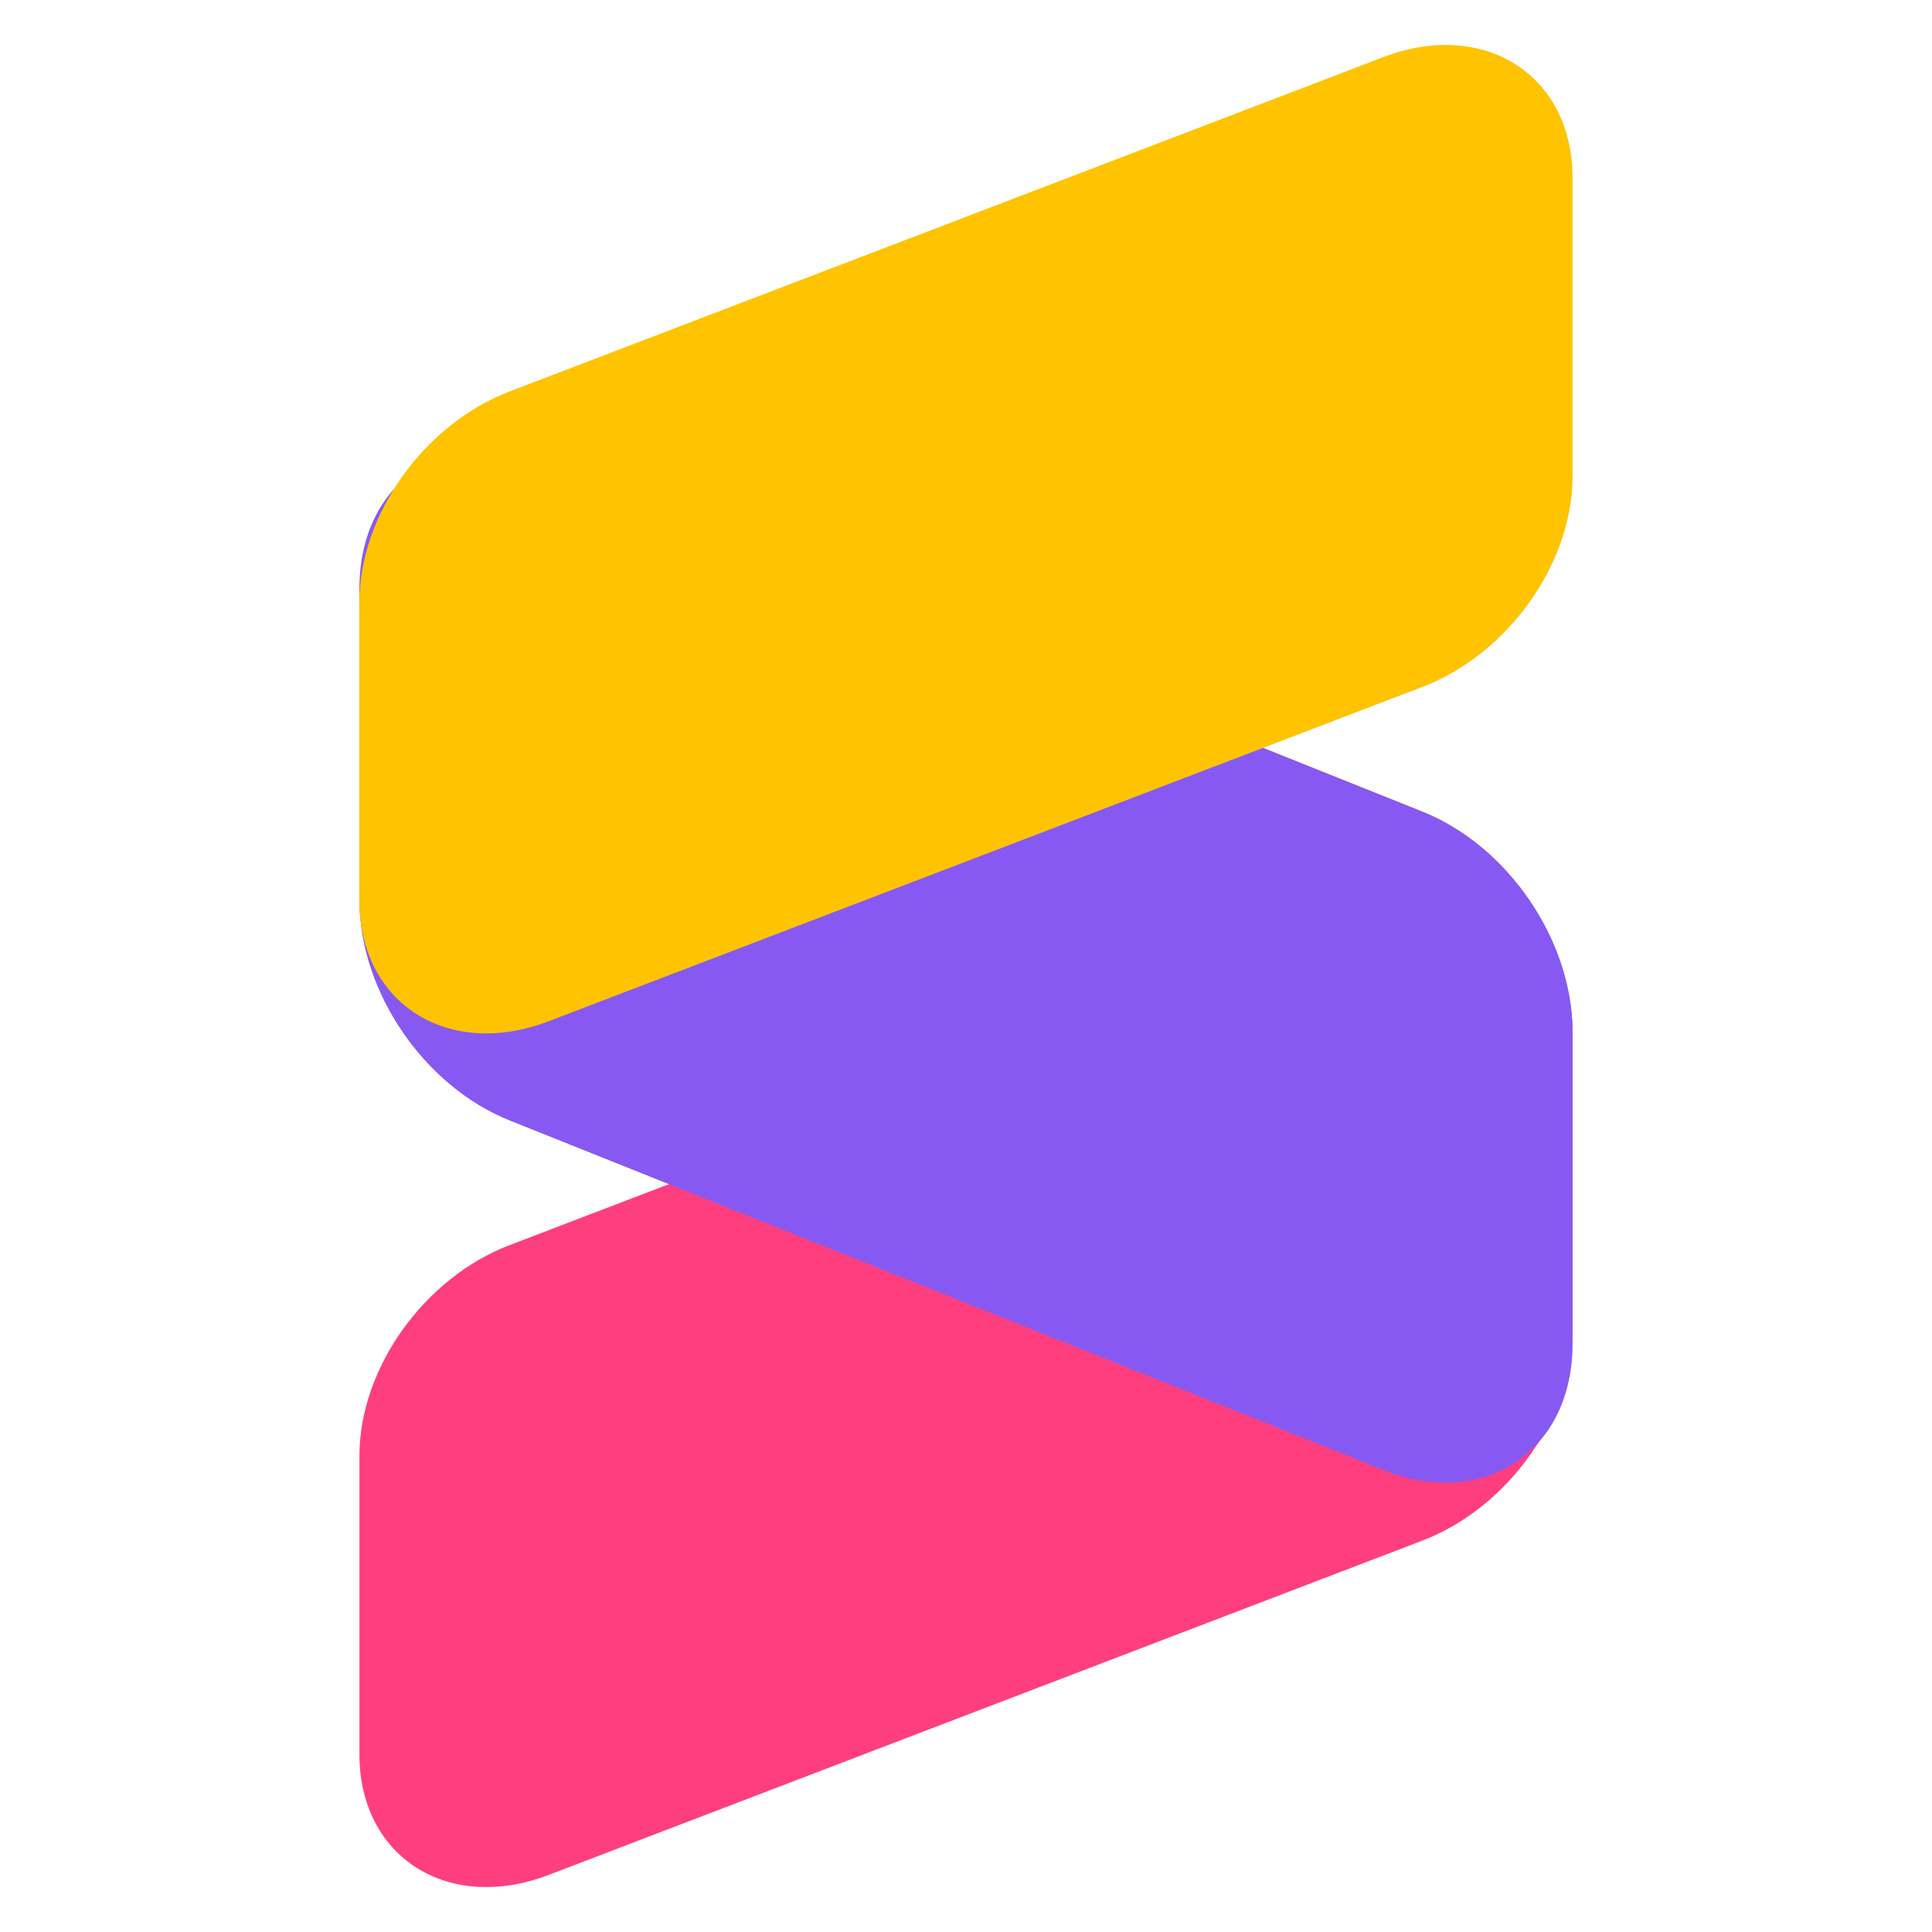
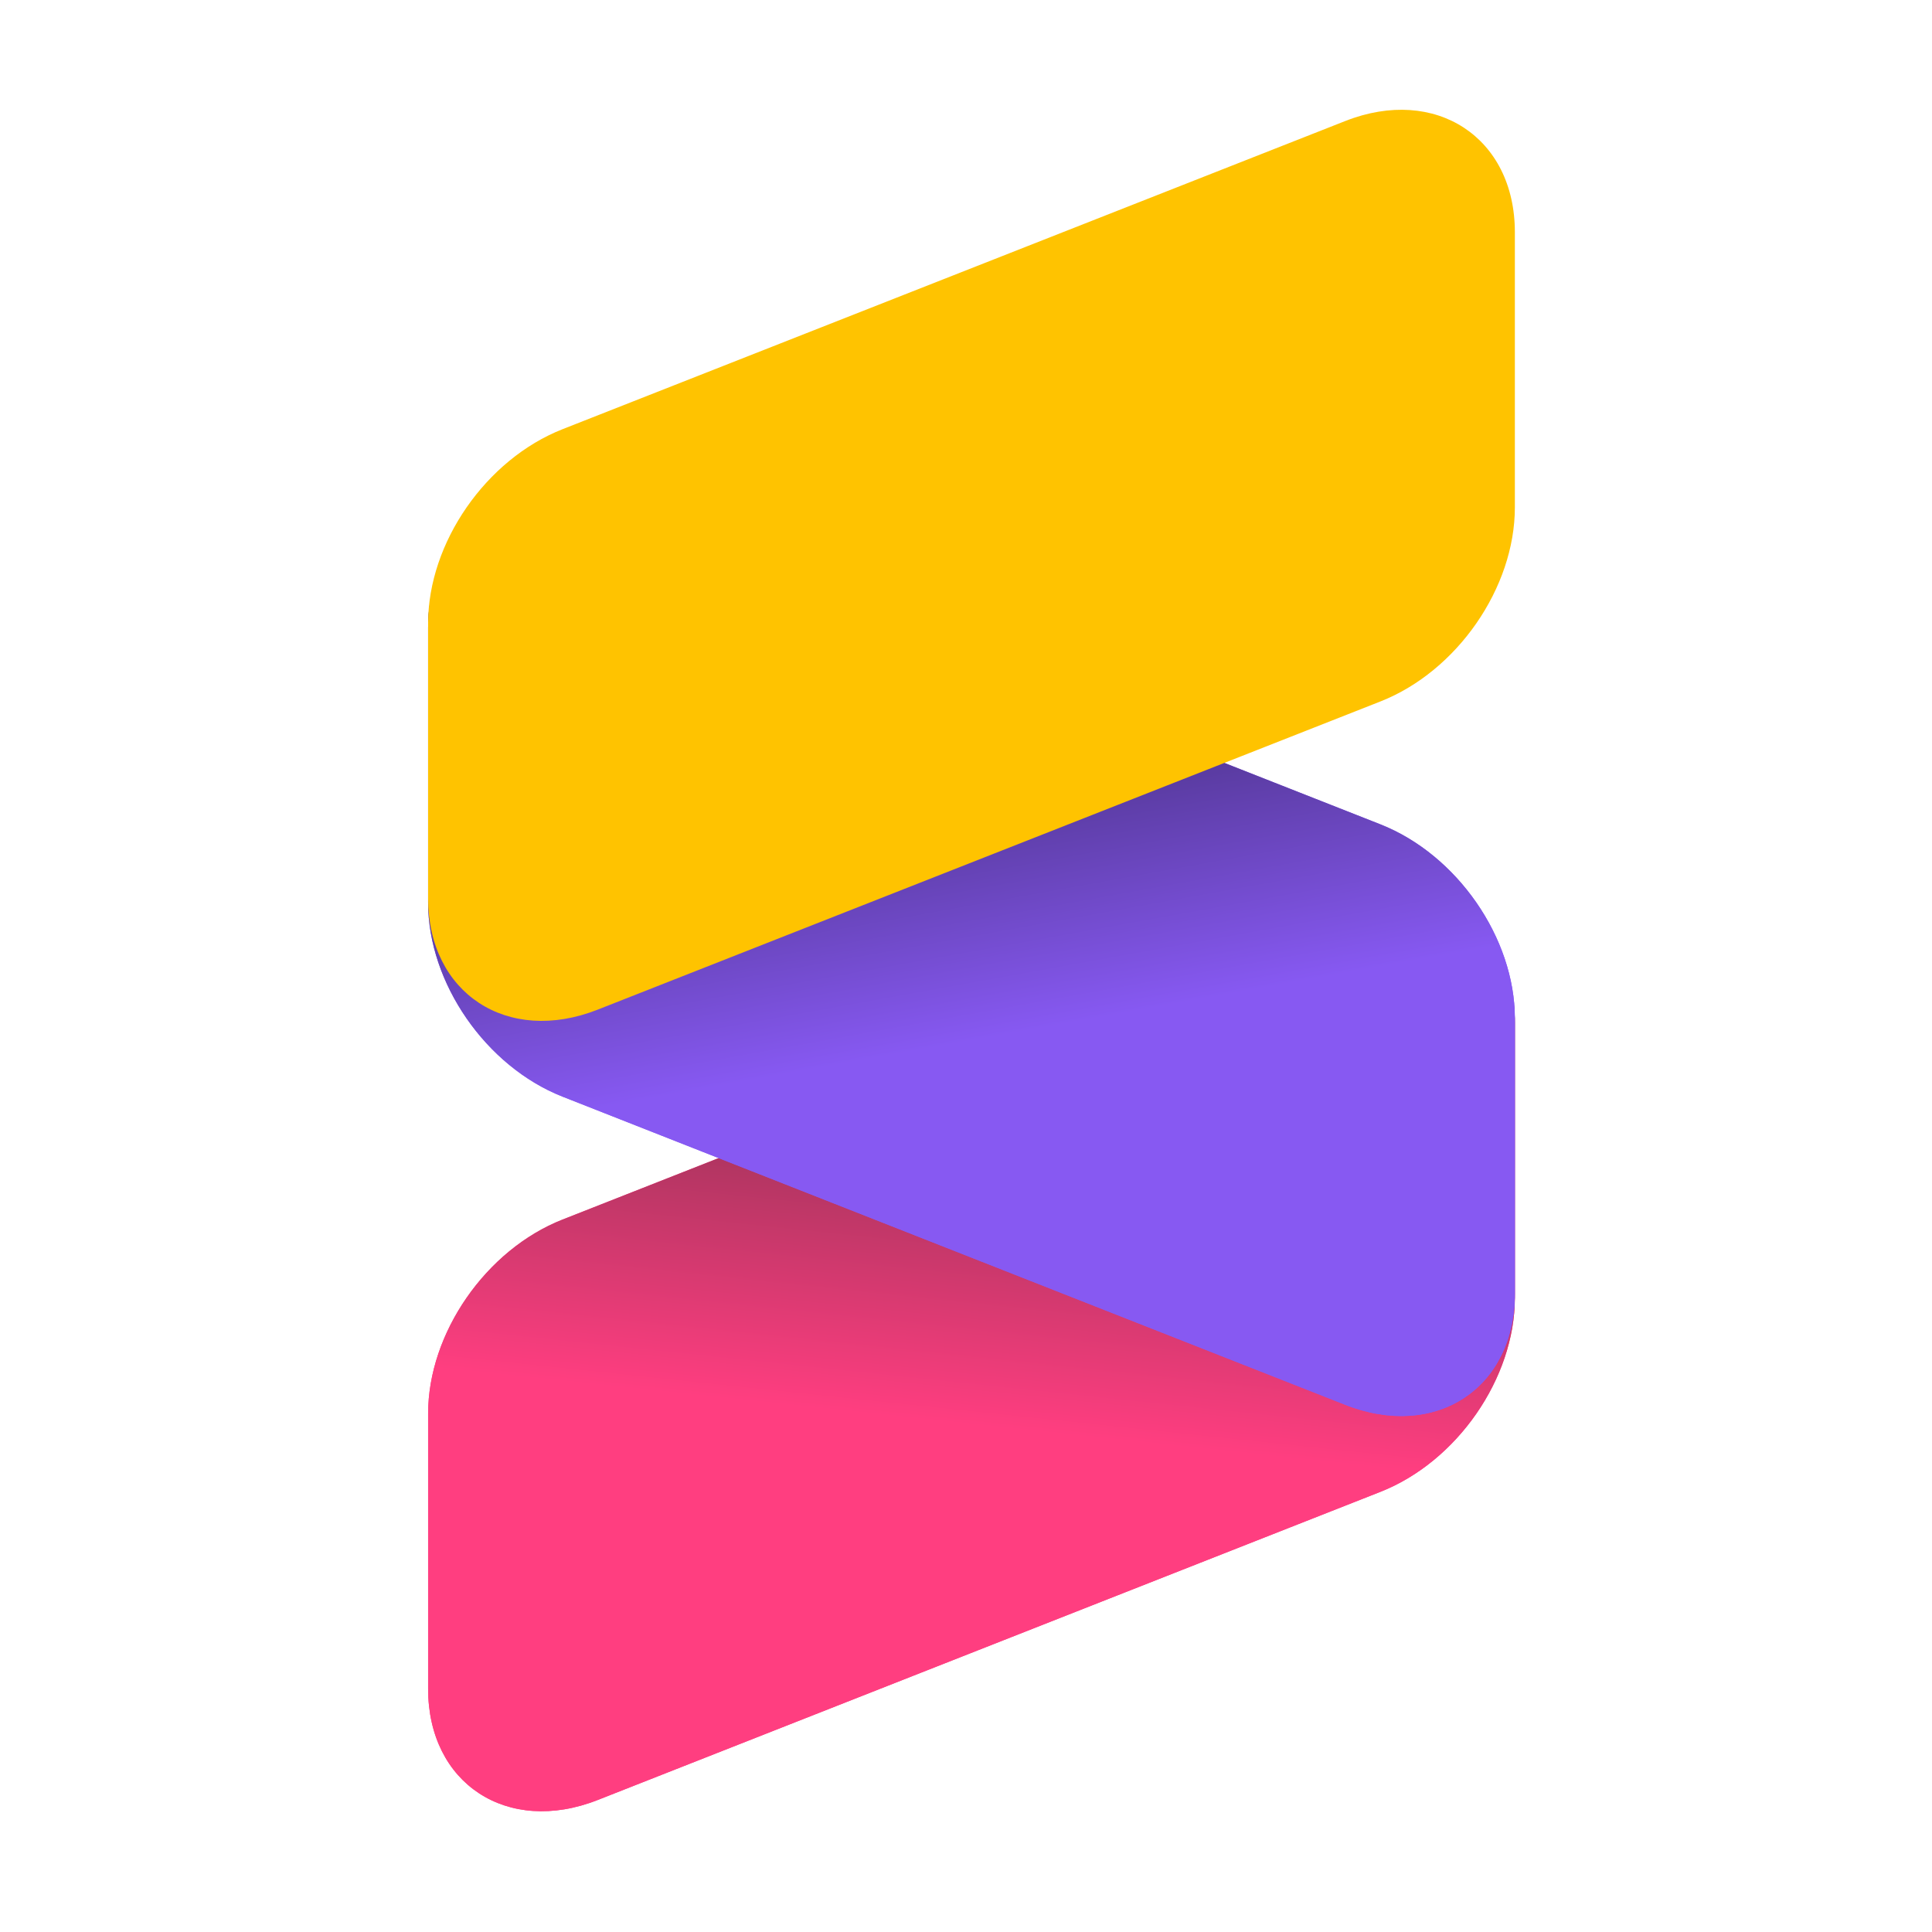
- <svg xmlns="http://www.w3.org/2000/svg" fill="none" viewBox="0 0 43 43">
-   <path d="m11.341 27.713c-1.904.729-3.341 2.744-3.341 4.686v6.645c0 2.288 1.969 3.543 4.213 2.685l19.446-7.441c1.904-.729 3.341-2.744 3.341-4.686v-6.645c0-2.288-1.969-3.543-4.213-2.685z" fill="#ff3e80" />
-   <path d="m31.659 18.063c1.904.762 3.341 2.868 3.341 4.899v6.947c0 2.392-1.969 3.704-4.213 2.807l-19.446-7.779c-1.904-.762-3.341-2.868-3.341-4.899v-6.947c0-2.392 1.969-3.704 4.213-2.807z" fill="#8759f2" />
-   <path d="m11.341 8.713c-1.904.729-3.341 2.744-3.341 4.686v6.645c0 2.288 1.969 3.543 4.213 2.685l19.446-7.441c1.904-.729 3.341-2.744 3.341-4.686v-6.645c0-2.288-1.969-3.543-4.213-2.685z" fill="#ffc300" />
+ <svg xmlns="http://www.w3.org/2000/svg" viewBox="0 0 176 176" fill="none">
+   <path d="M51.25 111.097c-6.983 2.75-12.25 10.352-12.25 17.68v25.07c0 8.633 7.22 13.368 15.447 10.129l71.303-28.073c6.983-2.75 12.25-10.352 12.25-17.68v-25.07c0-8.633-7.22-13.368-15.447-10.13l-71.302 28.074Z" fill="#FF3E80" />
+   <path d="M51.25 111.097c-6.983 2.75-12.25 10.352-12.25 17.68v25.07c0 8.633 7.22 13.368 15.447 10.129l71.303-28.073c6.983-2.75 12.25-10.352 12.25-17.68v-25.07c0-8.633-7.22-13.368-15.447-10.13l-71.302 28.074Z" fill="url(#a)" />
+   <path d="M125.75 75.097c6.983 2.75 12.25 10.352 12.25 17.68v25.07c0 8.633-7.22 13.368-15.447 10.129L51.251 99.903C44.267 97.153 39 89.55 39 82.222v-25.07c0-8.633 7.22-13.368 15.447-10.13l71.303 28.074Z" fill="#8759F2" />
+   <path d="M125.75 75.097c6.983 2.75 12.25 10.352 12.25 17.68v25.07c0 8.633-7.22 13.368-15.447 10.129L51.251 99.903C44.267 97.153 39 89.55 39 82.222v-25.07c0-8.633 7.22-13.368 15.447-10.13l71.303 28.074Z" fill="url(#b)" />
+   <path d="M51.25 39.097C44.268 41.847 39 49.45 39 56.777v25.07c0 8.633 7.22 13.368 15.447 10.13l71.303-28.075c6.983-2.749 12.25-10.35 12.25-17.68v-25.07c0-8.632-7.22-13.367-15.447-10.128L51.251 39.097Z" fill="#FFC300" />
+   <defs>
+     <linearGradient id="a" x1="114" y1="132.5" x2="120.5" y2="71" gradientUnits="userSpaceOnUse">
+       <stop stop-color="#FF3E80" />
+       <stop offset="1" stop-color="#212529" />
+     </linearGradient>
+     <linearGradient id="b" x1="65.5" y1="99" x2="54.5" y2="38" gradientUnits="userSpaceOnUse">
+       <stop stop-color="#8759F2" />
+       <stop offset="1" />
+     </linearGradient>
+   </defs>
</svg>
